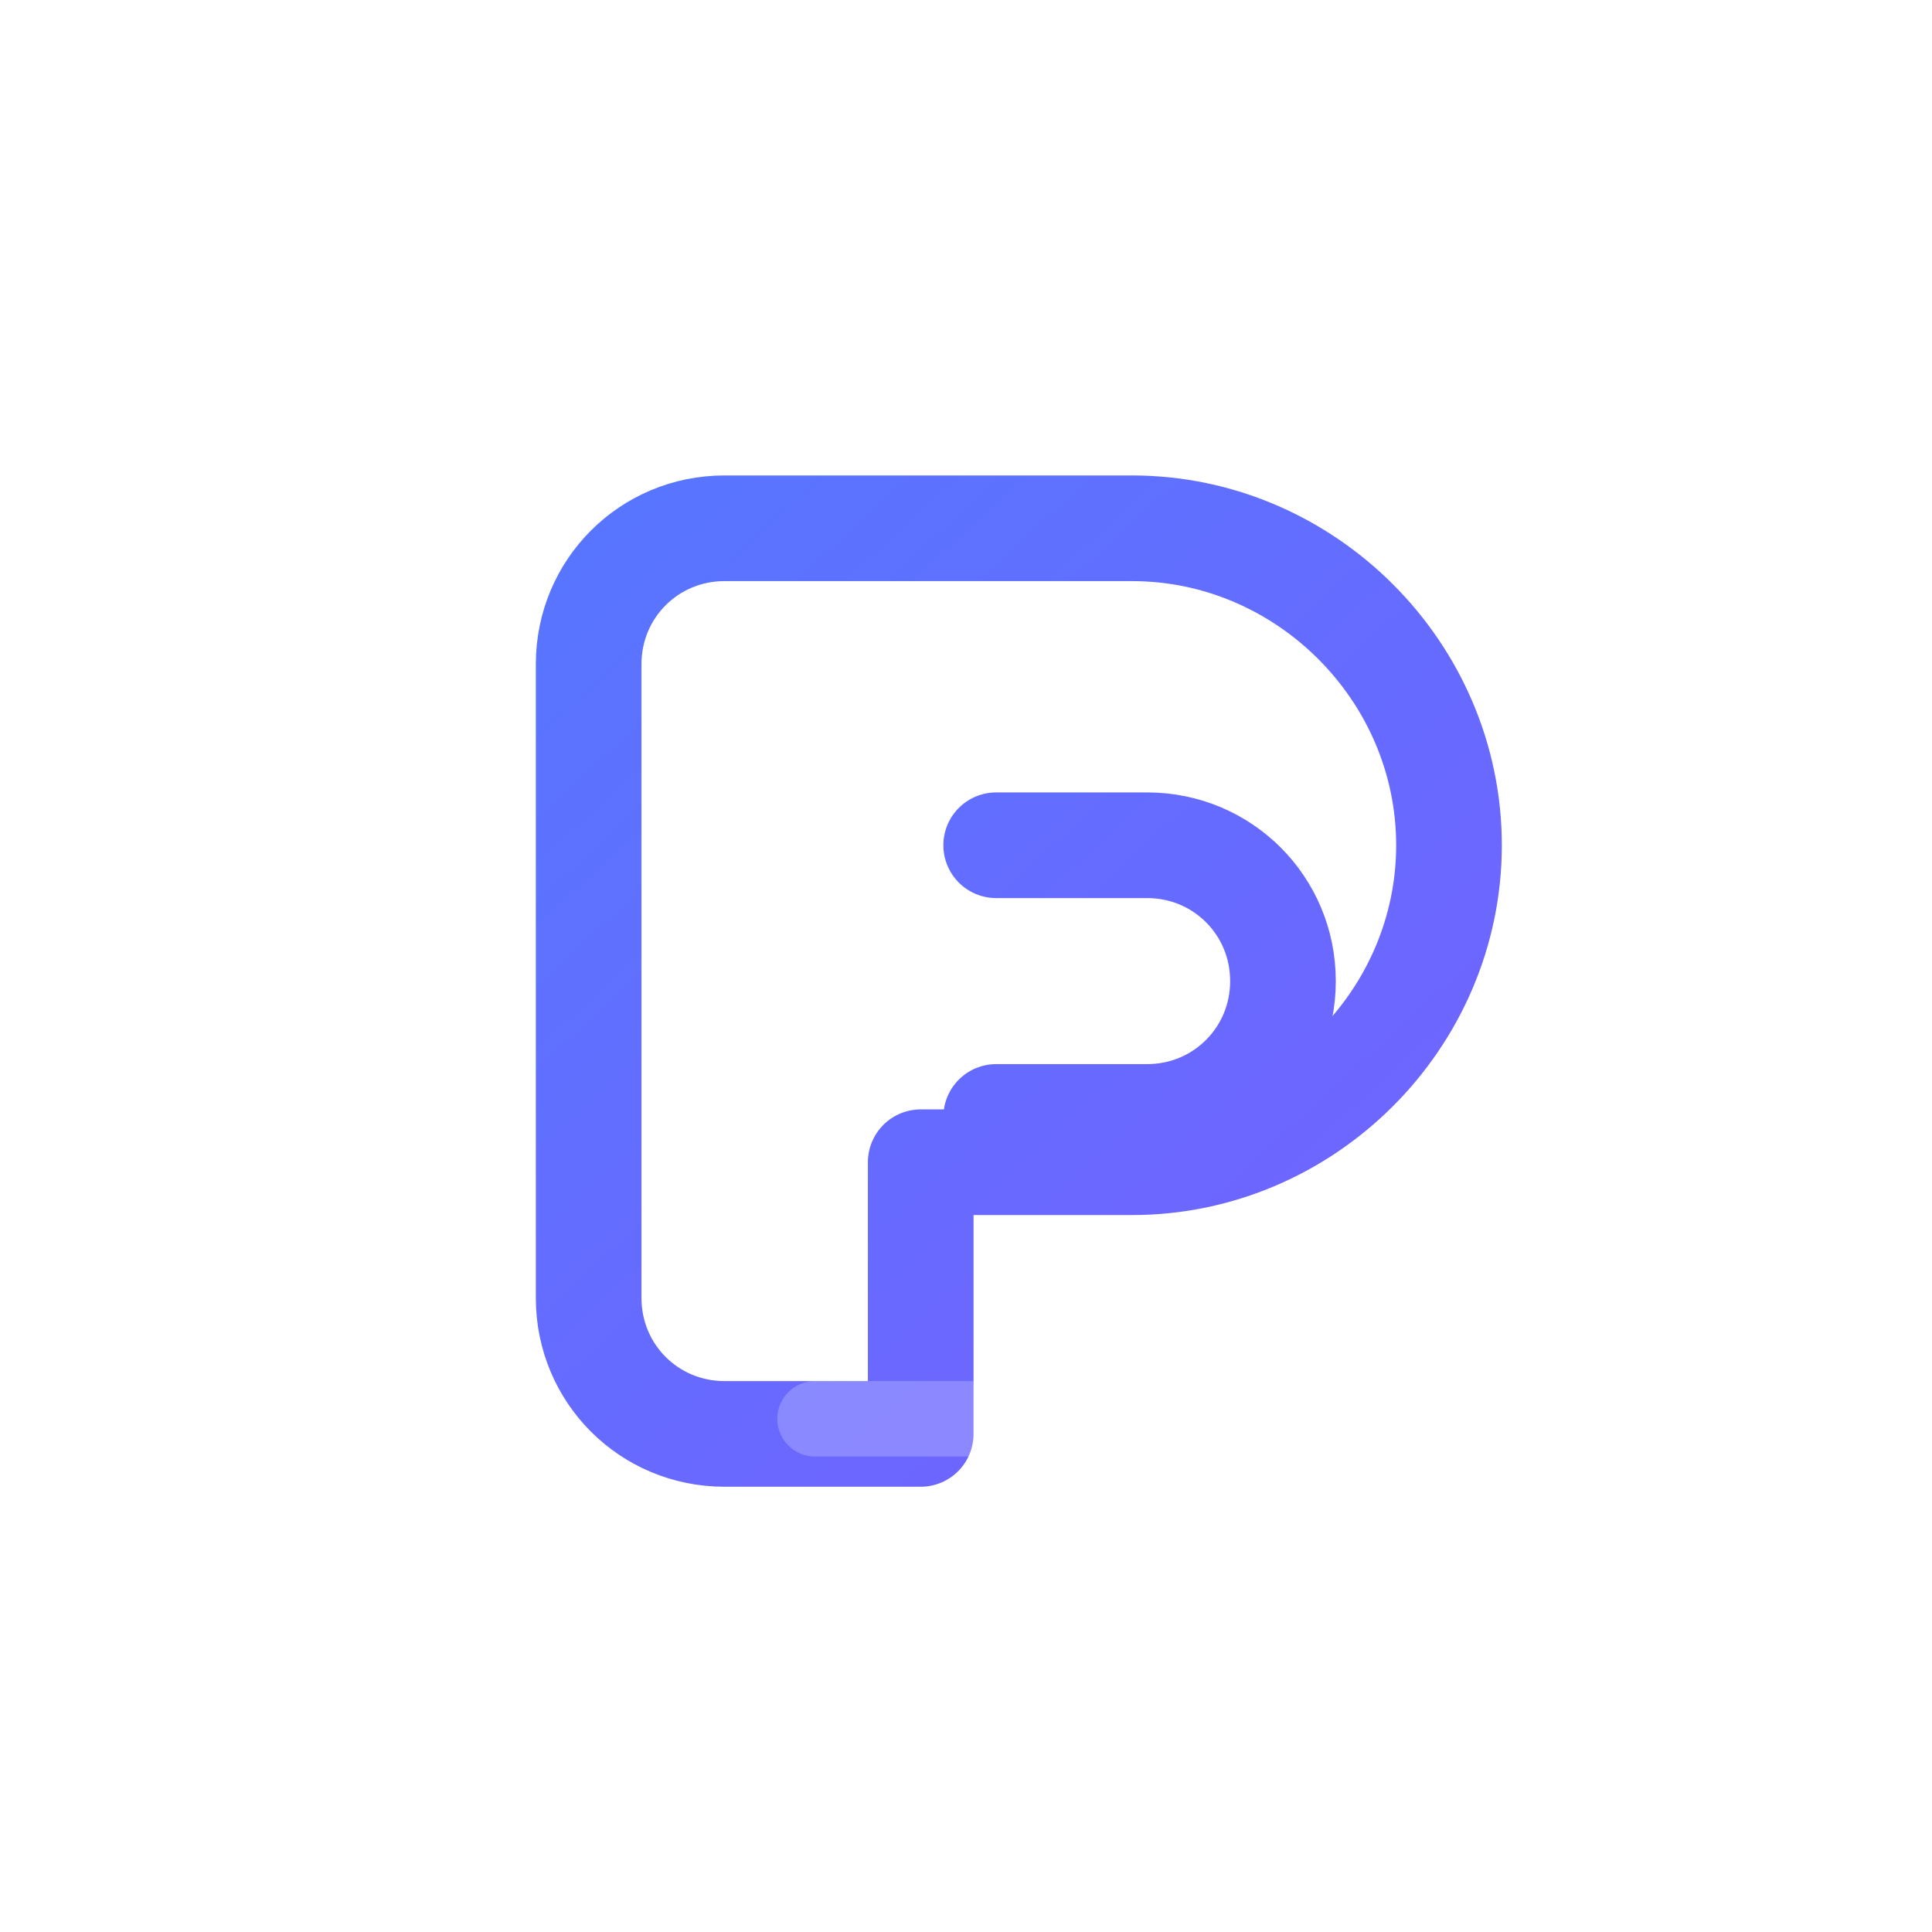
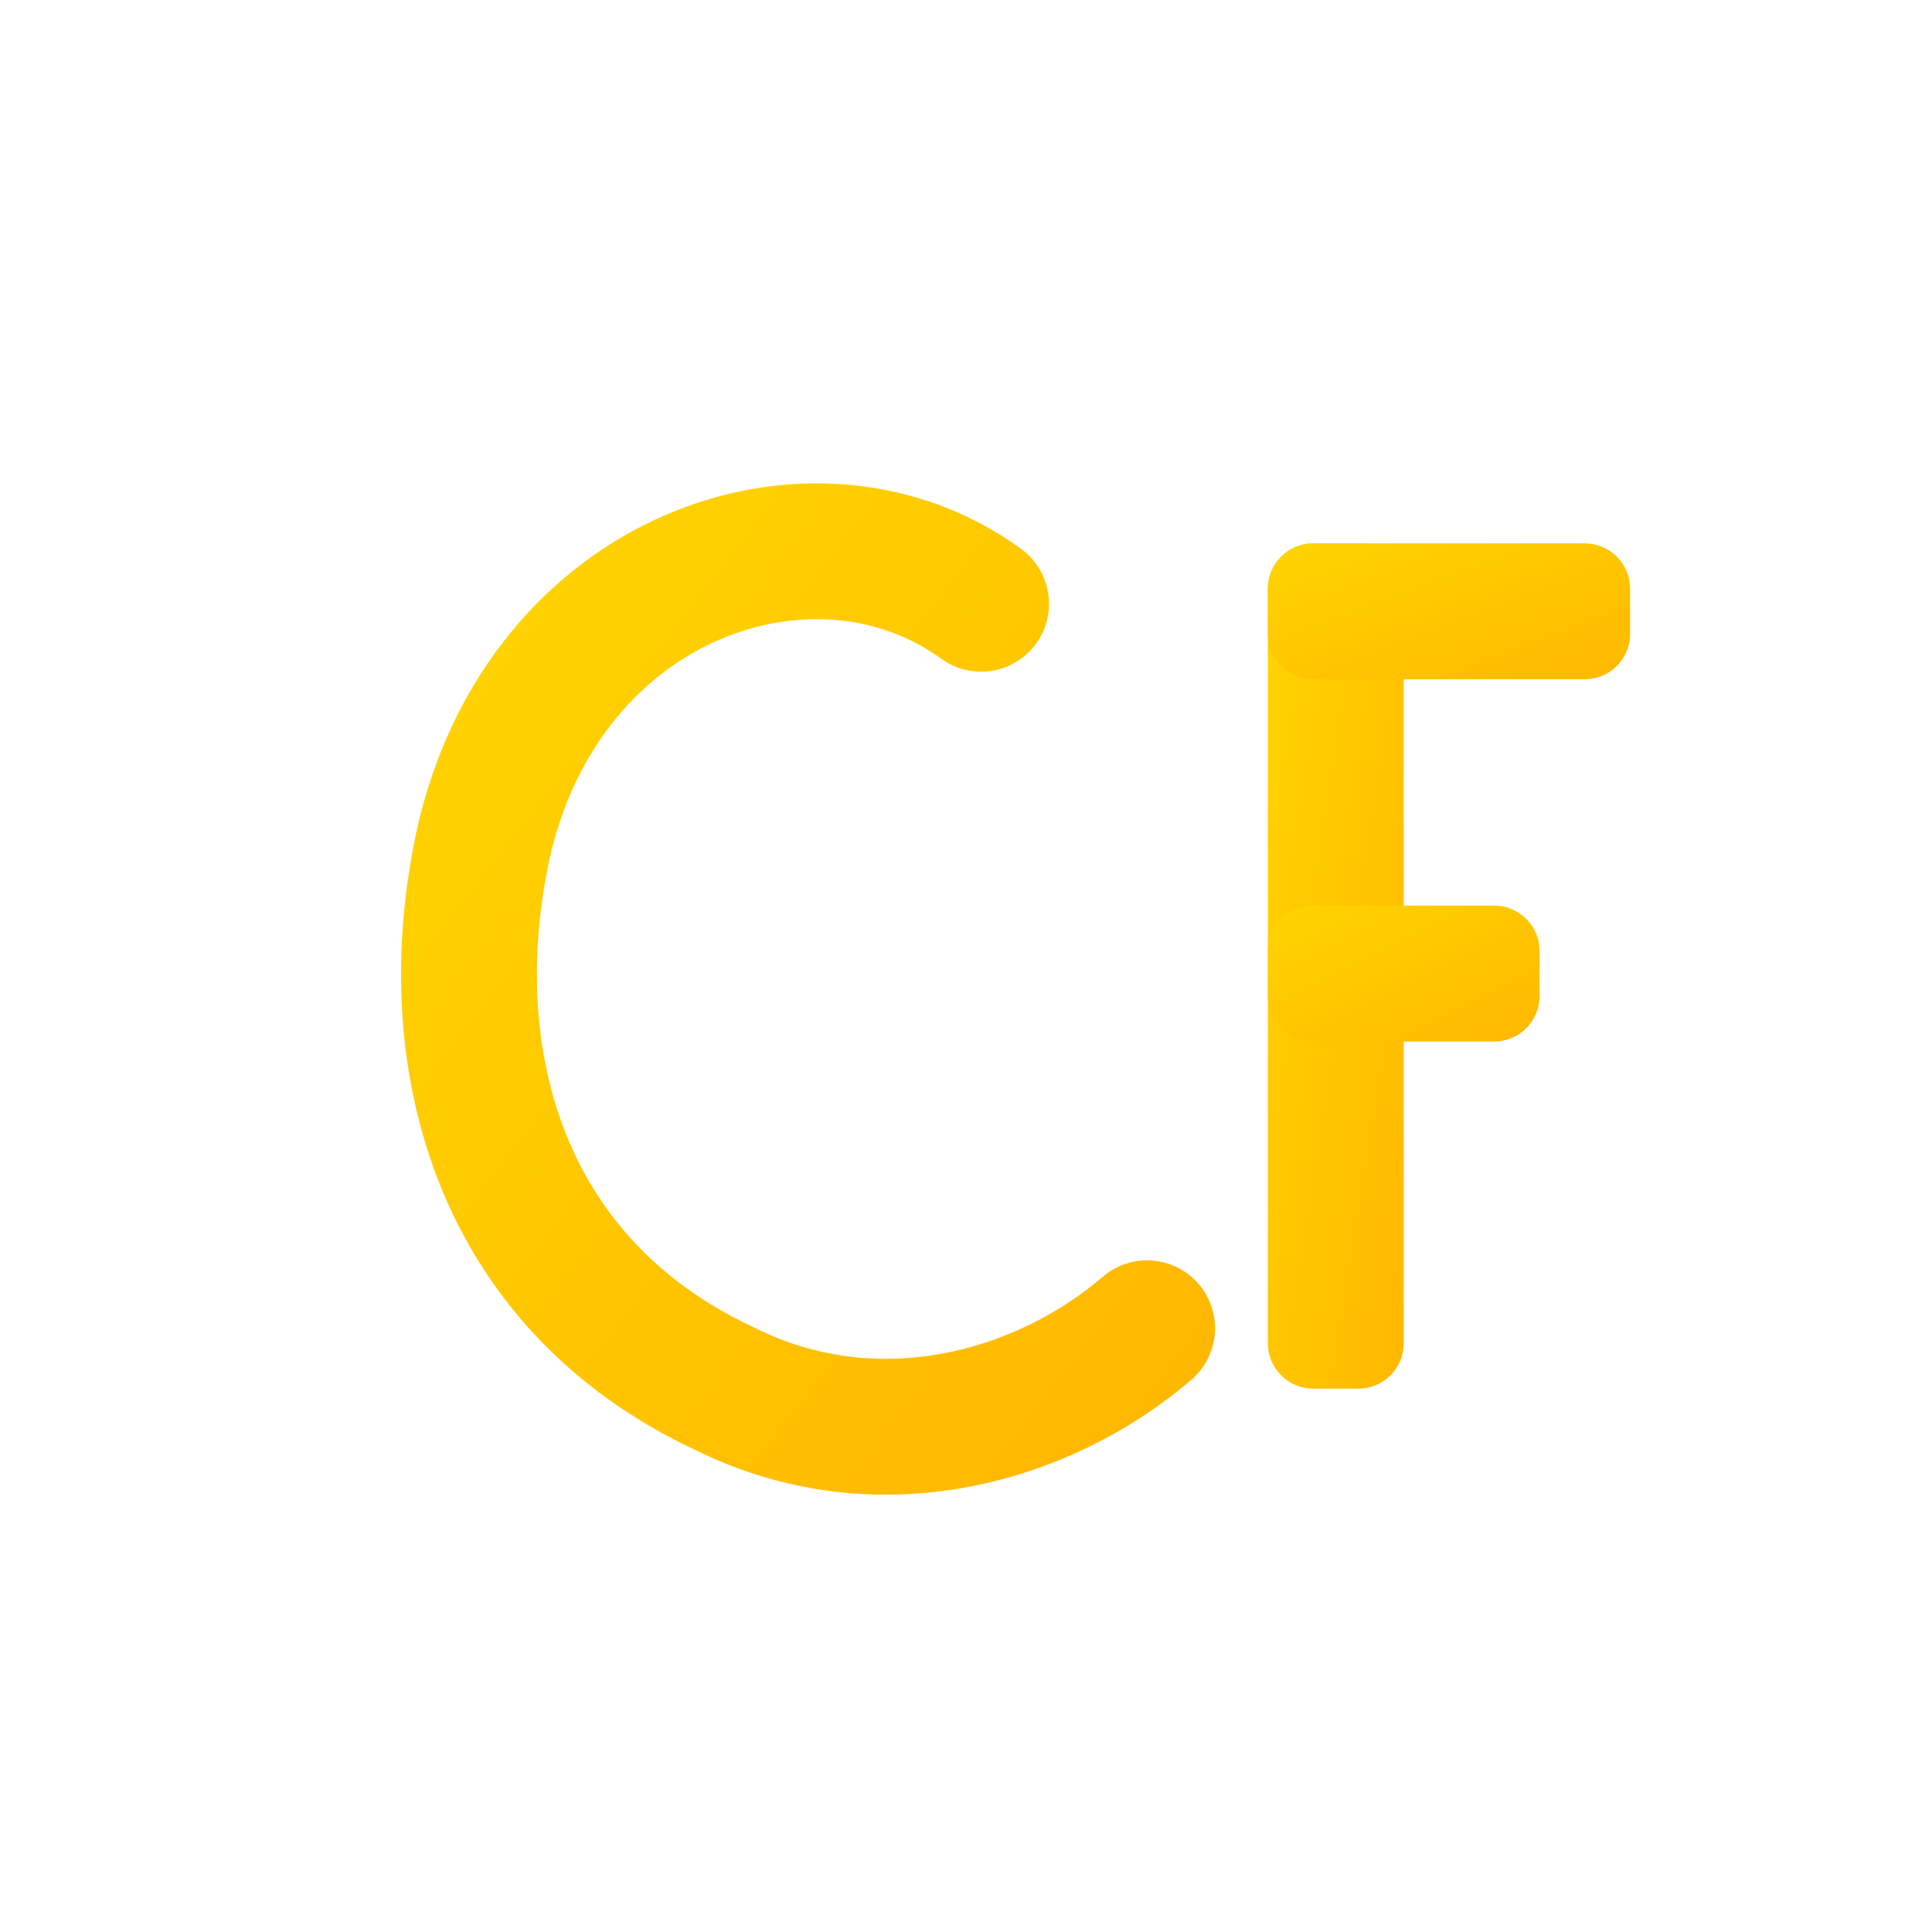
- <svg xmlns="http://www.w3.org/2000/svg" width="256" height="256" viewBox="0 0 256 256" fill="none">
+ <svg xmlns="http://www.w3.org/2000/svg" viewBox="0 0 256 256" width="256" height="256" fill="none">
  <defs>
-     <linearGradient id="g" x1="40" y1="32" x2="216" y2="224" gradientUnits="userSpaceOnUse">
-       <stop stop-color="#4F7CFF" />
-       <stop offset="1" stop-color="#7A5CFF" />
+     <linearGradient id="yellow" x1="0" y1="0" x2="1" y2="1">
+       <stop offset="0%" stop-color="#FFD400" />
+       <stop offset="100%" stop-color="#FFB800" />
    </linearGradient>
  </defs>
-   <rect x="24" y="24" width="208" height="208" rx="56" fill="rgba(255,255,255,0.02)" stroke="rgba(255,255,255,0.14)" />
-   <path d="M78 88c0-10 8-18 18-18h54c23 0 42 19 42 42s-19 42-42 42h-28v36H96c-10 0-18-8-18-18V88z" stroke="url(#g)" stroke-width="14" stroke-linejoin="round" />
-   <path d="M132 112h20c10 0 18 8 18 18s-8 18-18 18h-20" stroke="url(#g)" stroke-width="14" stroke-linecap="round" />
-   <path d="M108 188h58" stroke="rgba(255,255,255,0.22)" stroke-width="10" stroke-linecap="round" />
+   <rect x="24" y="24" width="208" height="208" rx="48" fill="rgba(255,255,255,0.02)" stroke="rgba(255,255,255,0.12)" />
+   <path d="M130 80        C108 64 72 76 64 112        C58 140 66 170 96 184        C116 194 138 188 152 176" stroke="url(#yellow)" stroke-width="18" stroke-linecap="round" stroke-linejoin="round" />
+   <rect x="168" y="72" width="18" height="112" rx="6" fill="url(#yellow)" />
+   <rect x="168" y="72" width="48" height="18" rx="6" fill="url(#yellow)" />
+   <rect x="168" y="120" width="36" height="18" rx="6" fill="url(#yellow)" />
</svg>
